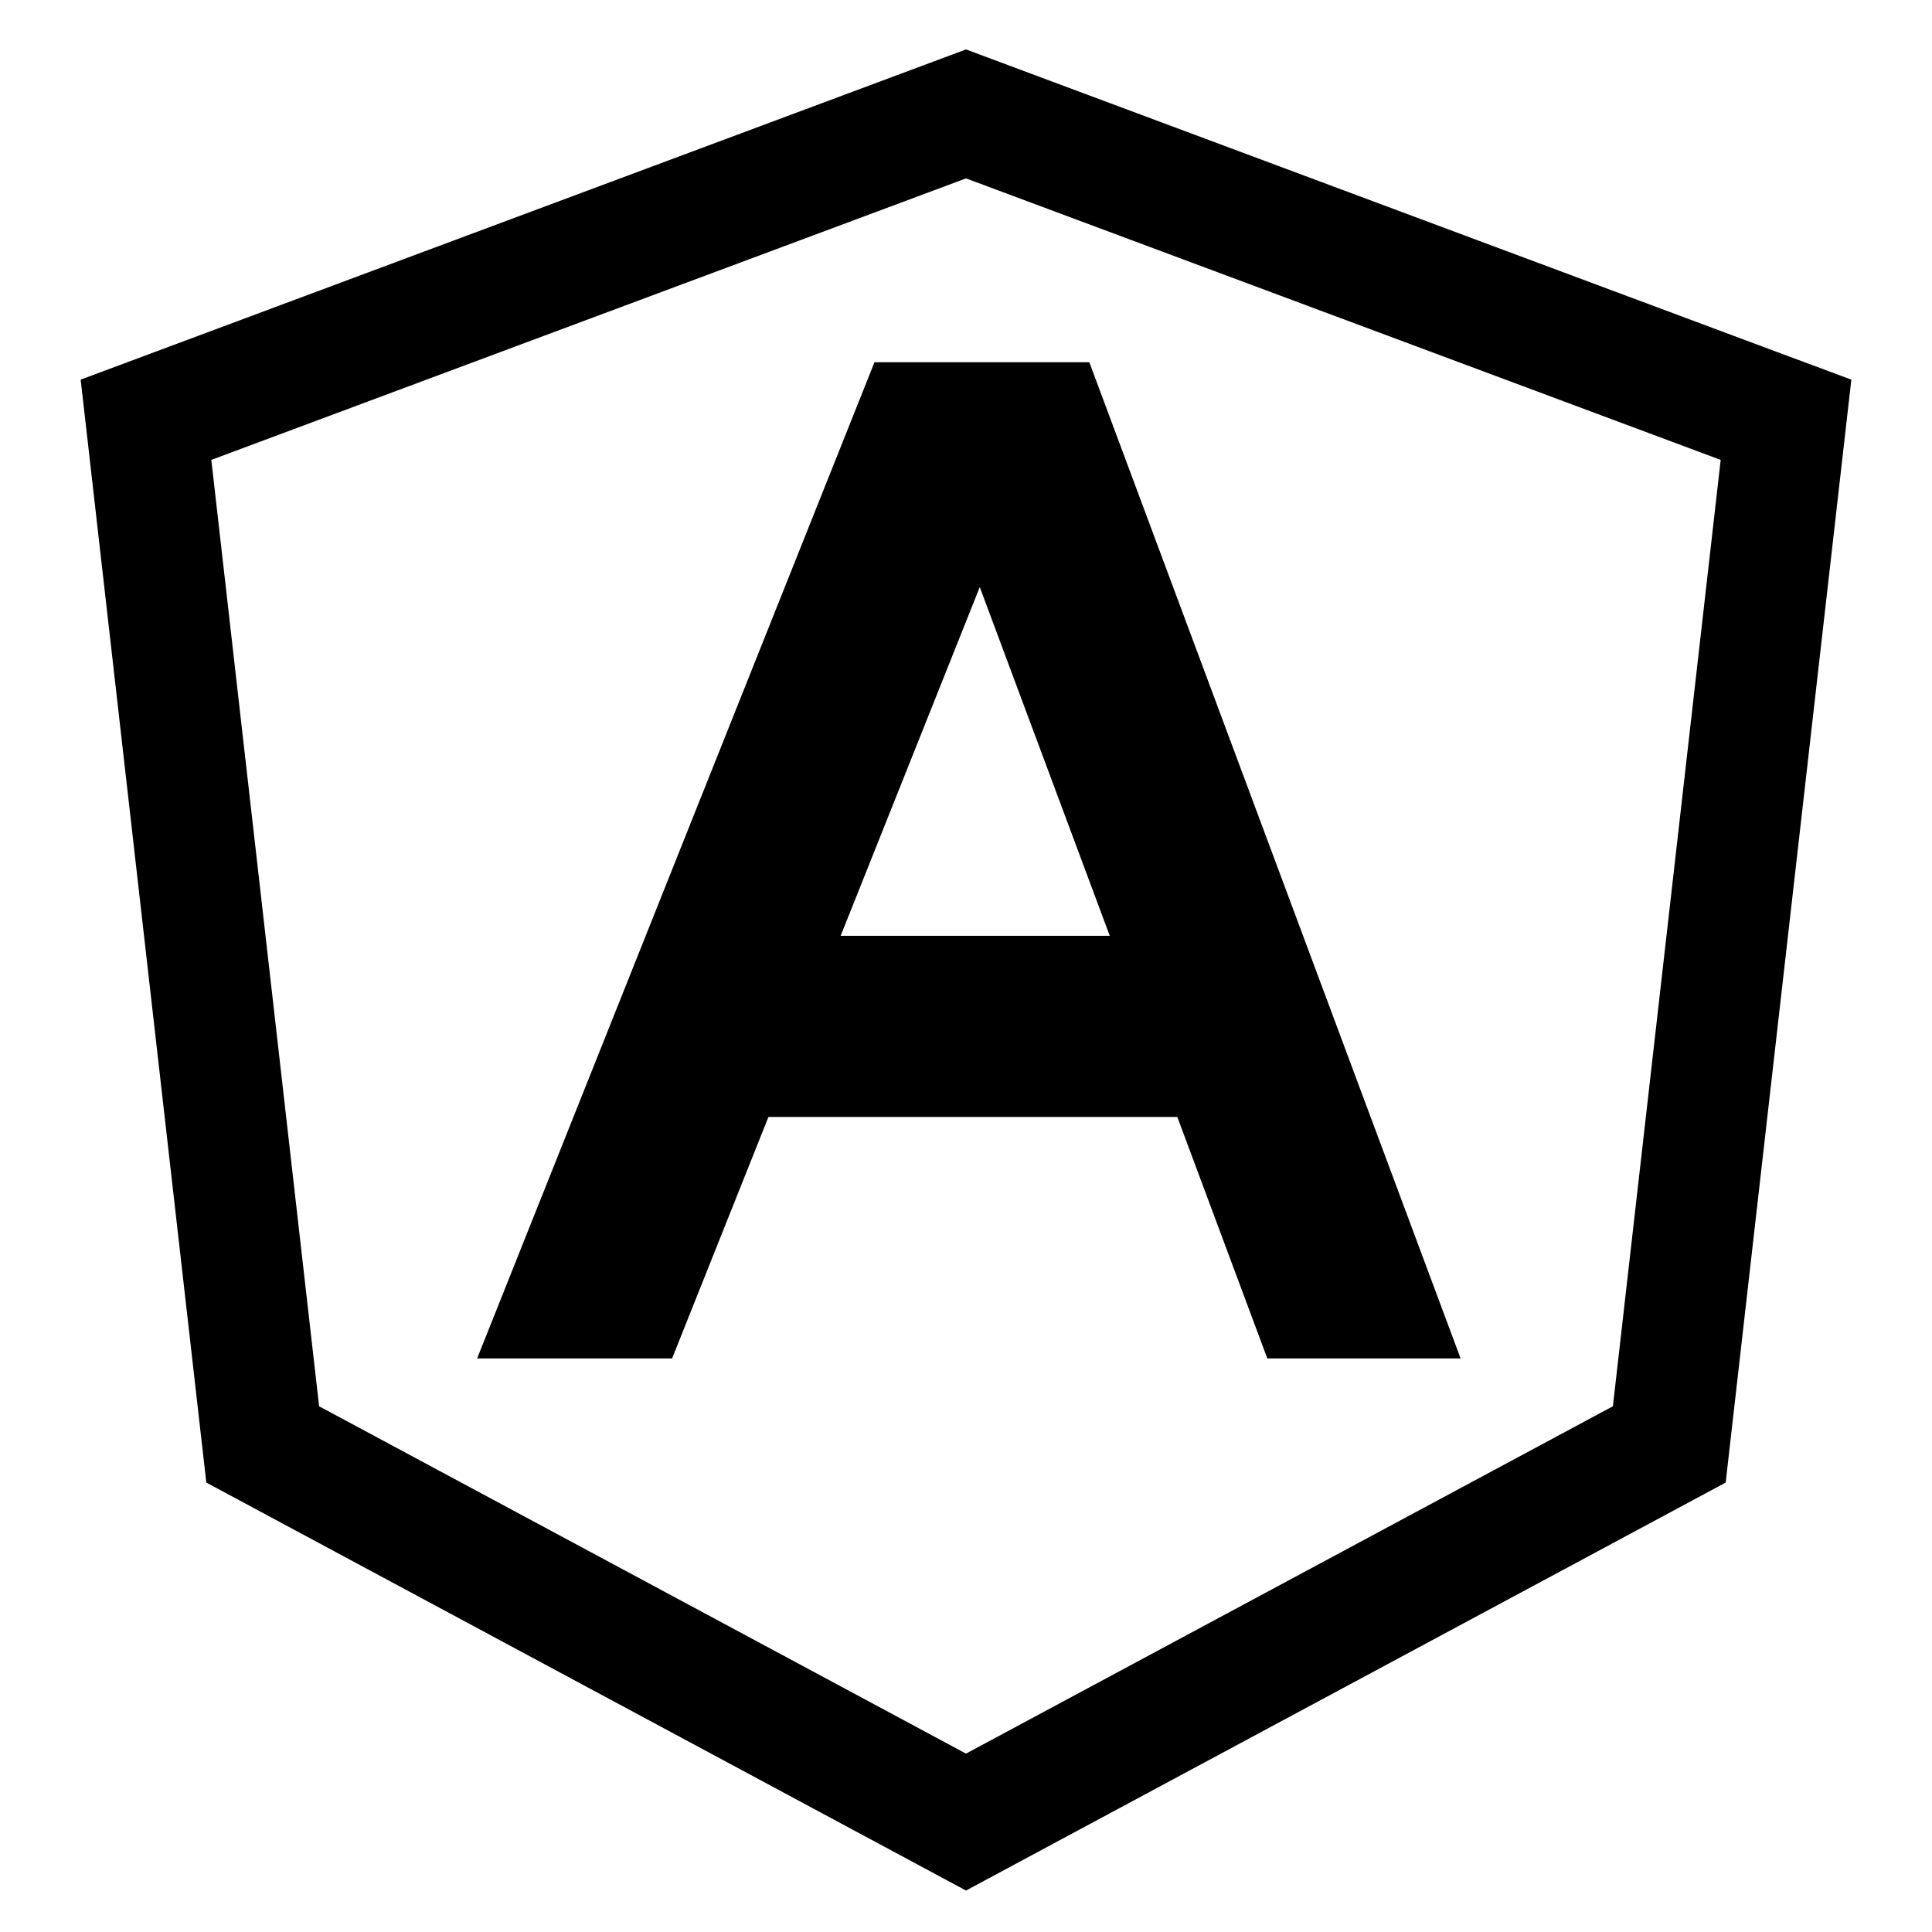
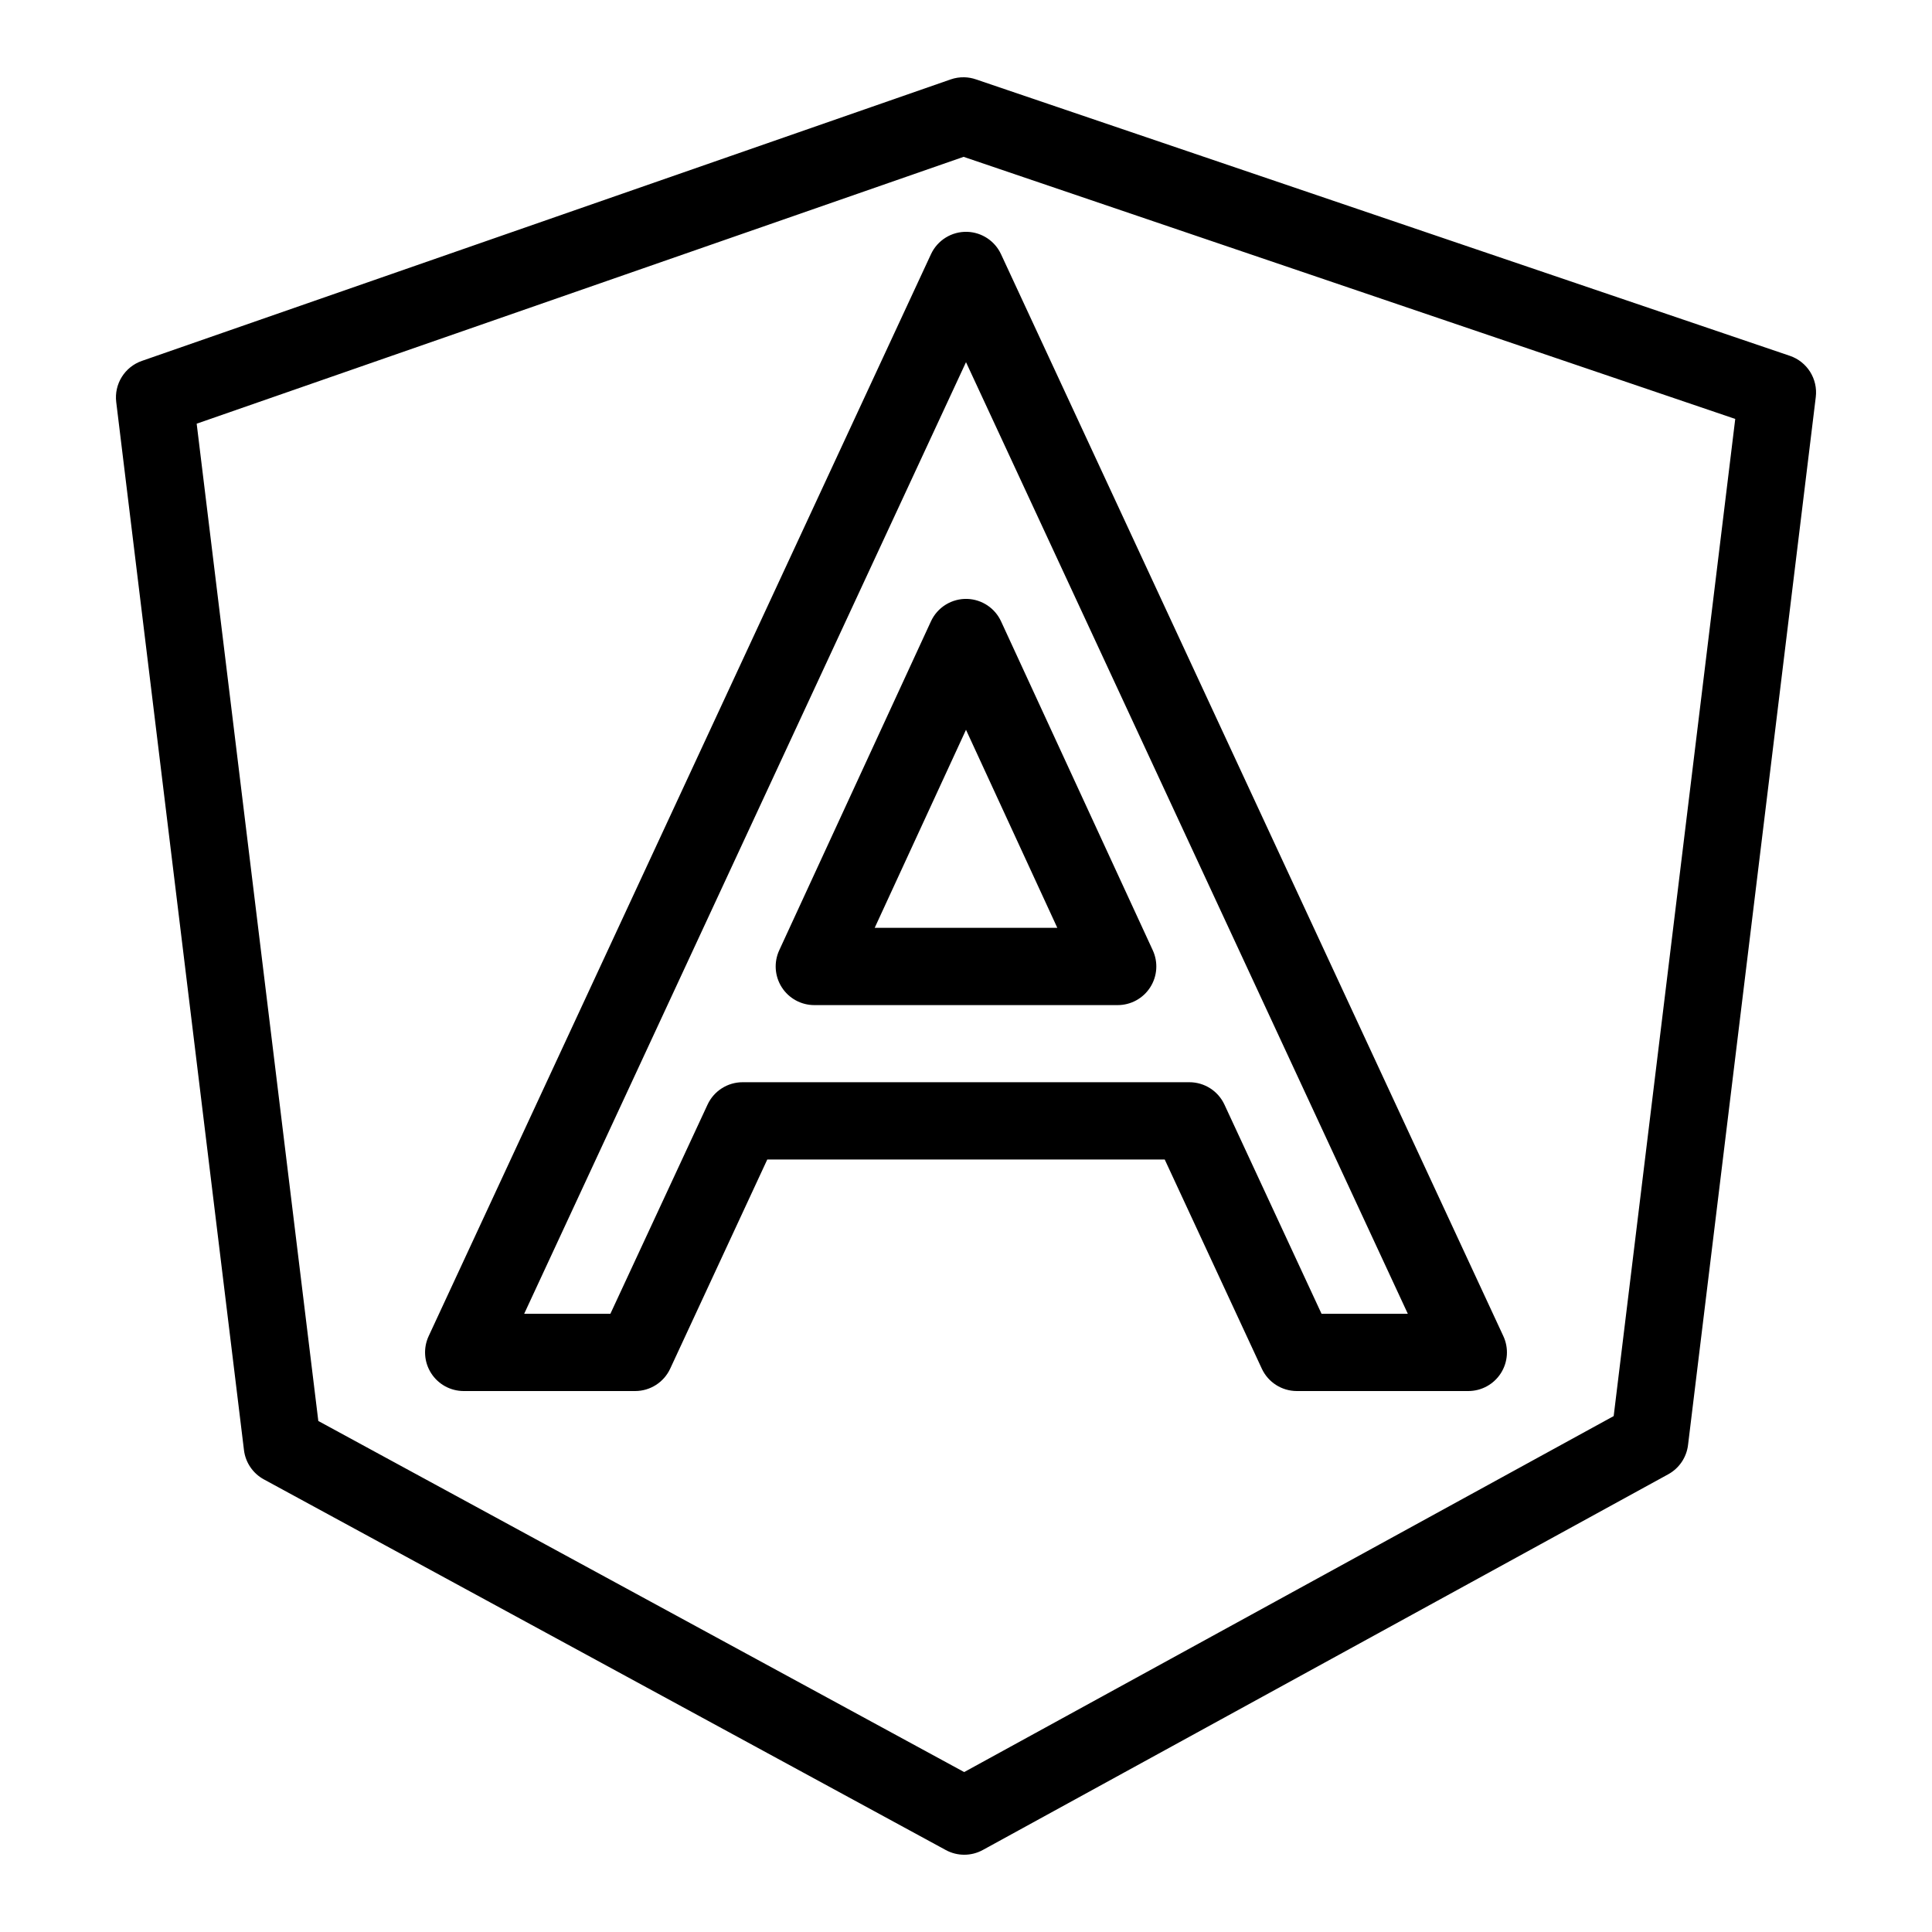
- <svg xmlns="http://www.w3.org/2000/svg" version="1.1" width="24" height="24" viewBox="0 0 24 24">
-   <path d="M5.927 16.875h2.422l1.197-3h5.079l1.118 3h2.401l-4.612-12.375h-2.669zM13.786 11.625h-3.343l1.728-4.332z" />
-   <path d="M21.899 4.307l-9.899-3.693-10.998 4.102 1.561 13.701 9.437 5.068 9.437-5.068 1.561-13.701zM20.036 17.469l-8.036 4.315-8.036-4.315-1.339-11.756 9.375-3.497 9.375 3.497z" />
+ <svg xmlns="http://www.w3.org/2000/svg" fill="#000000" viewBox="0 0 50 50" width="50px" height="50px">
+   <path d="M 24.961 2 A 1 1 0 0 0 24.604 2.055 L 3.672 9.34 A 1 1 0 0 0 3.008 10.406 L 6.314 37.529 A 1 1 0 0 0 6.83 38.287 L 24.477 47.879 A 1 1 0 0 0 25.436 47.877 L 43.174 38.154 A 1 1 0 0 0 43.686 37.398 L 46.992 10.277 A 1 1 0 0 0 46.322 9.209 L 25.254 2.053 A 1 1 0 0 0 24.961 2 z M 24.938 4.059 L 44.908 10.842 L 41.762 36.648 L 24.953 45.861 L 8.238 36.775 L 5.09 10.965 L 24.938 4.059 z M 25.035 6 A 1 1 0 0 0 24.094 6.578 L 11.094 34.578 A 1 1 0 0 0 12 36 L 16.438 36 A 1 1 0 0 0 17.344 35.422 L 19.857 30.008 L 30.143 30.008 L 32.656 35.422 A 1 1 0 0 0 33.562 36 L 38 36 A 1 1 0 0 0 38.906 34.578 L 25.906 6.578 A 1 1 0 0 0 25.035 6 z M 25 9.373 L 36.434 34 L 34.201 34 L 31.688 28.586 A 1 1 0 0 0 30.781 28.008 L 19.219 28.008 A 1 1 0 0 0 18.312 28.586 L 15.797 34 L 13.566 34 L 25 9.373 z M 25.039 15.5 A 1 1 0 0 0 24.092 16.082 L 20.166 24.594 A 1 1 0 0 0 21.074 26.012 L 28.926 26.012 A 1 1 0 0 0 29.834 24.594 L 25.908 16.082 A 1 1 0 0 0 25.039 15.5 z M 25 18.887 L 27.363 24.012 L 22.637 24.012 L 25 18.887 z" />
</svg>
